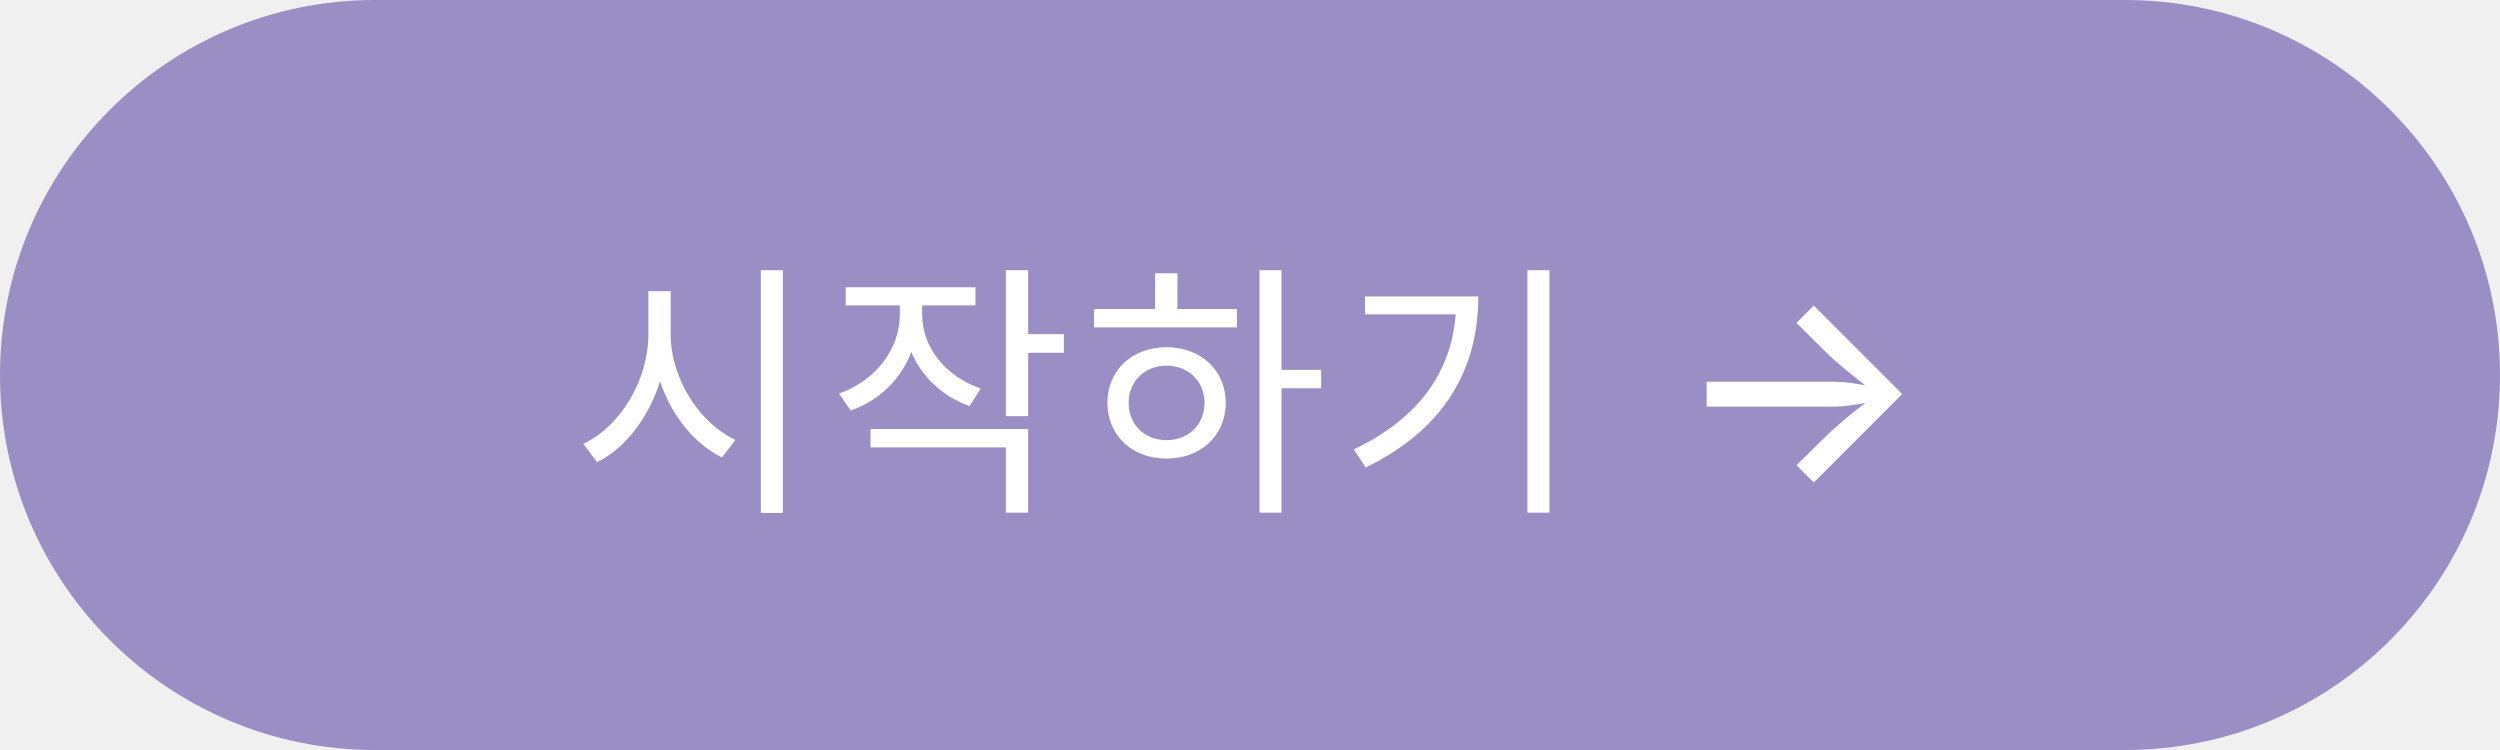
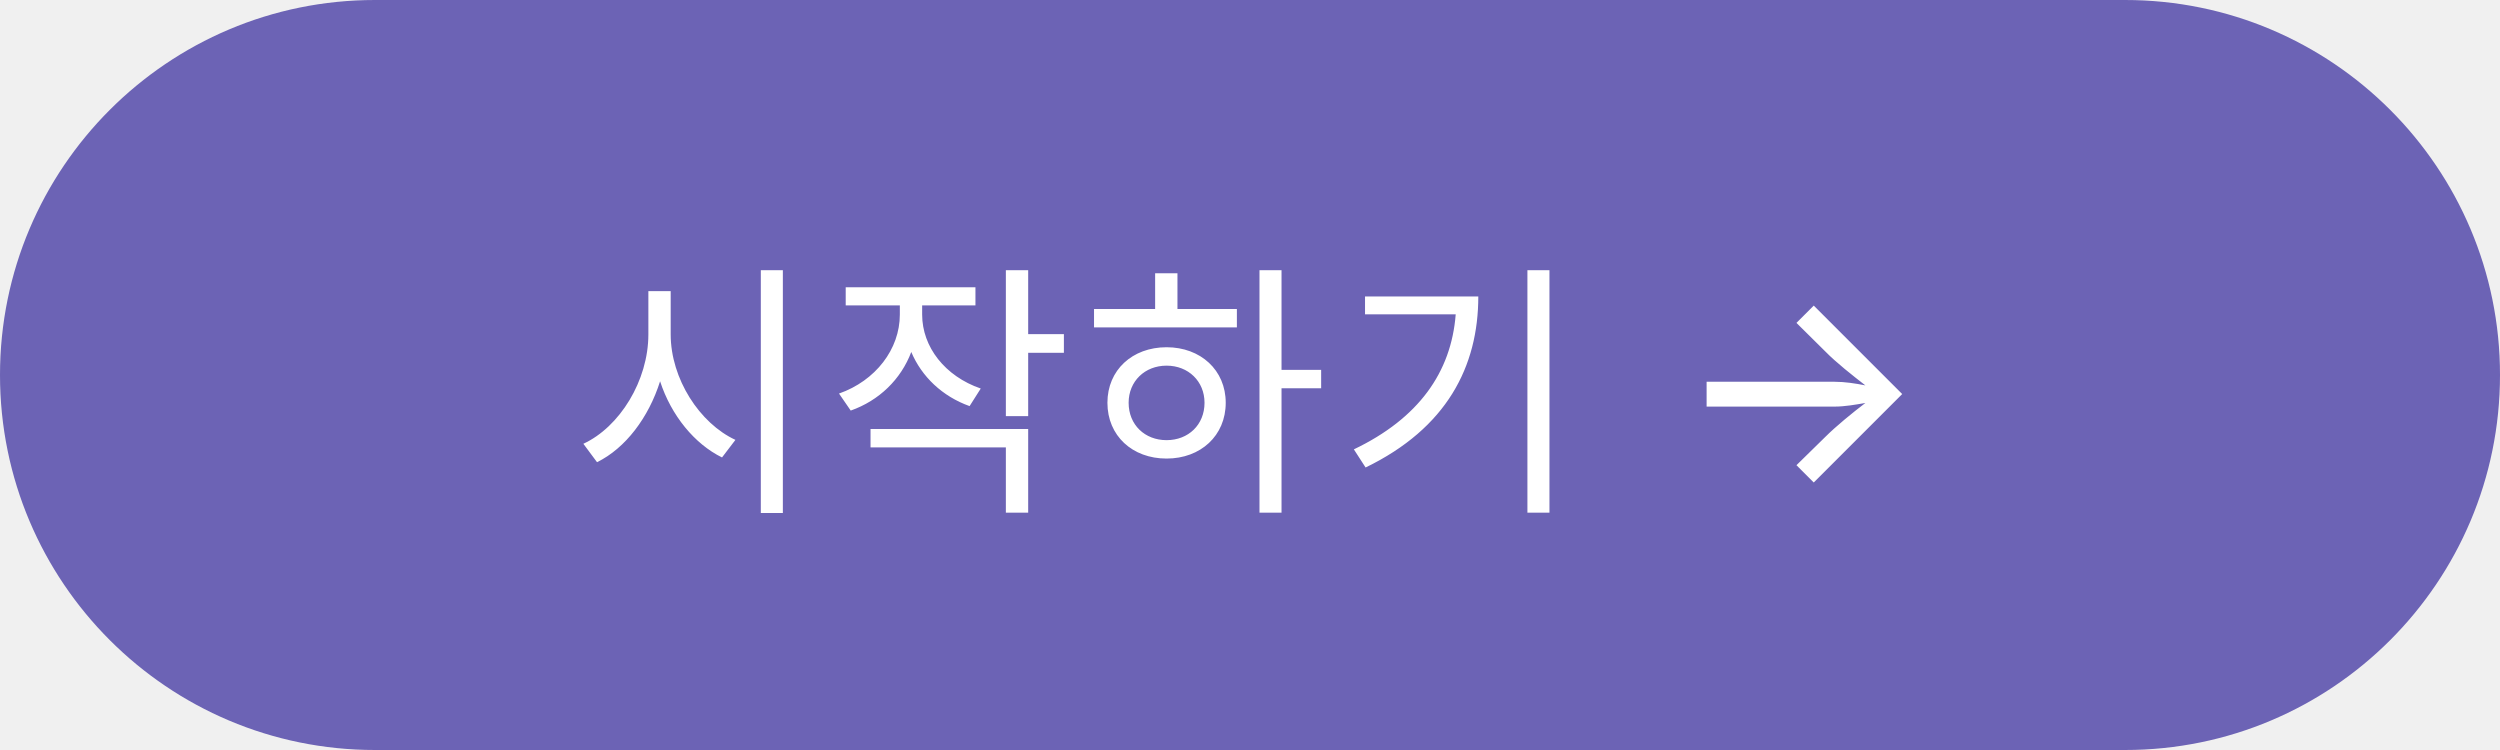
<svg xmlns="http://www.w3.org/2000/svg" width="140" height="42" viewBox="0 0 140 42">
-   <rect width="140" height="42" rx="21" fill="#9b8ec4" />
+   <rect width="140" height="42" rx="21" fill="#6c63b5" />
  <text x="50%" y="50%" dominant-baseline="central" text-anchor="middle" font-family="-apple-system, BlinkMacSystemFont, 'Apple SD Gothic Neo', 'Pretendard', sans-serif" font-size="15" font-weight="500" fill="#ffffff" letter-spacing="0.5">시작하기  →</text>
</svg>
